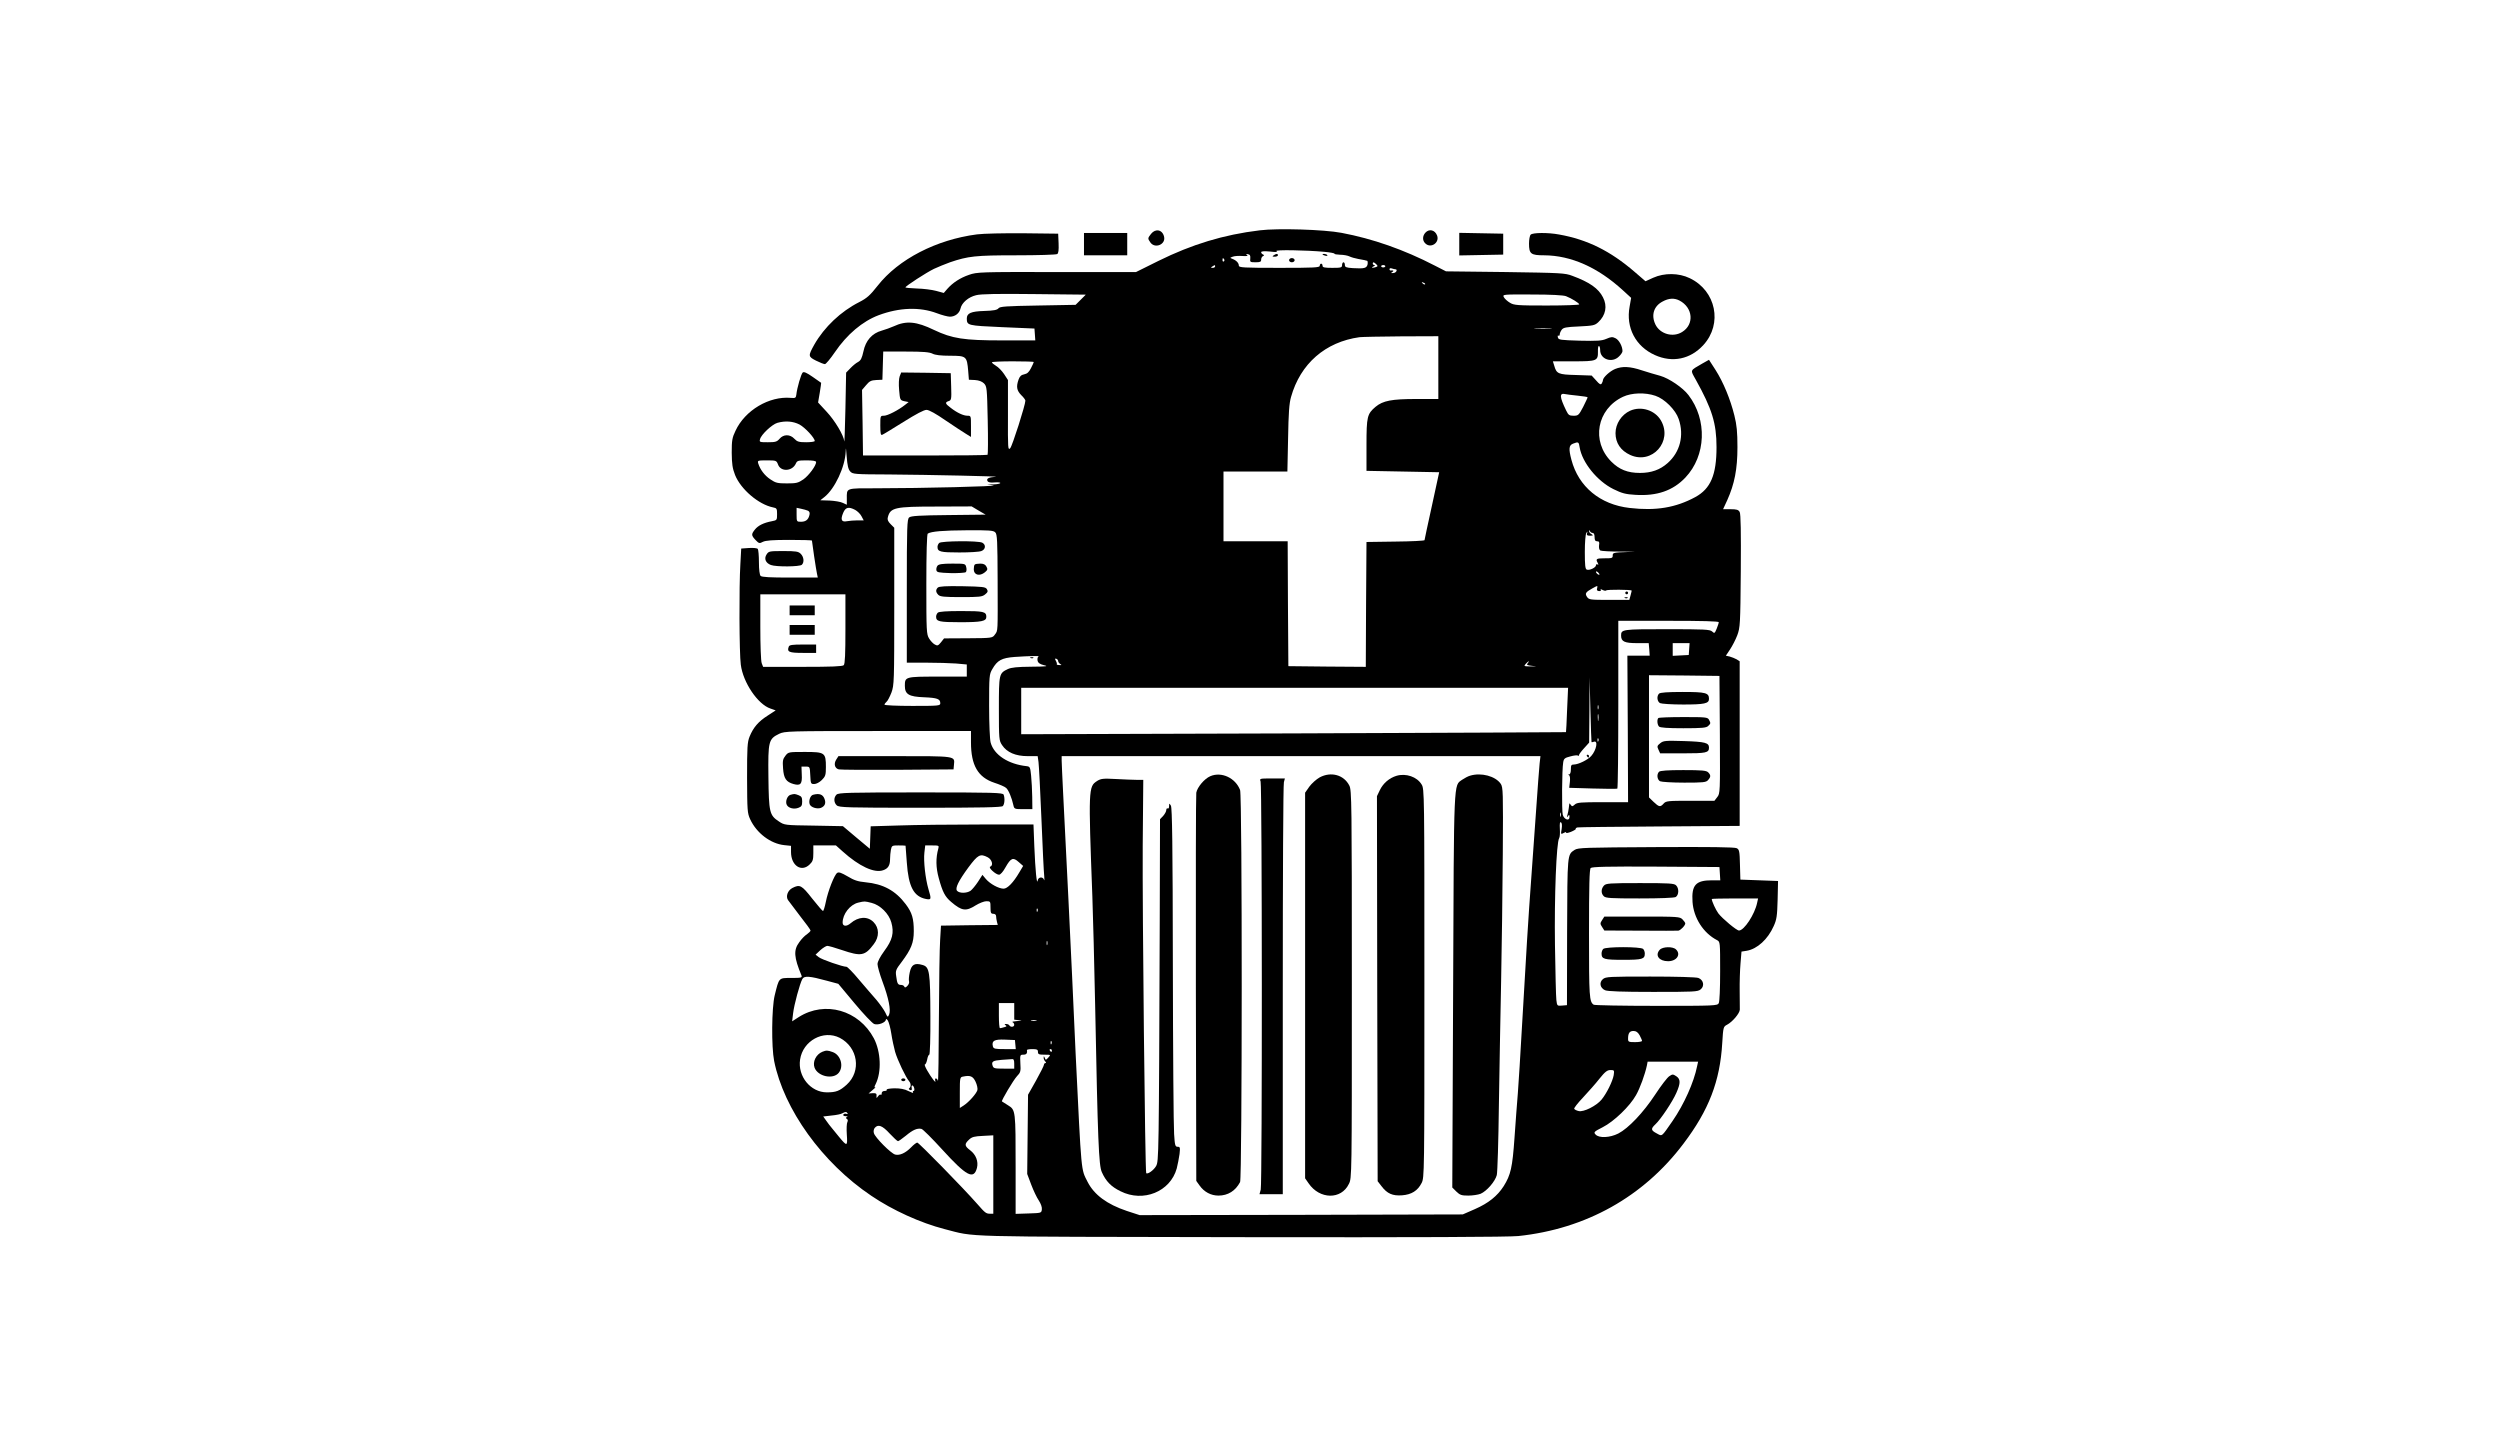
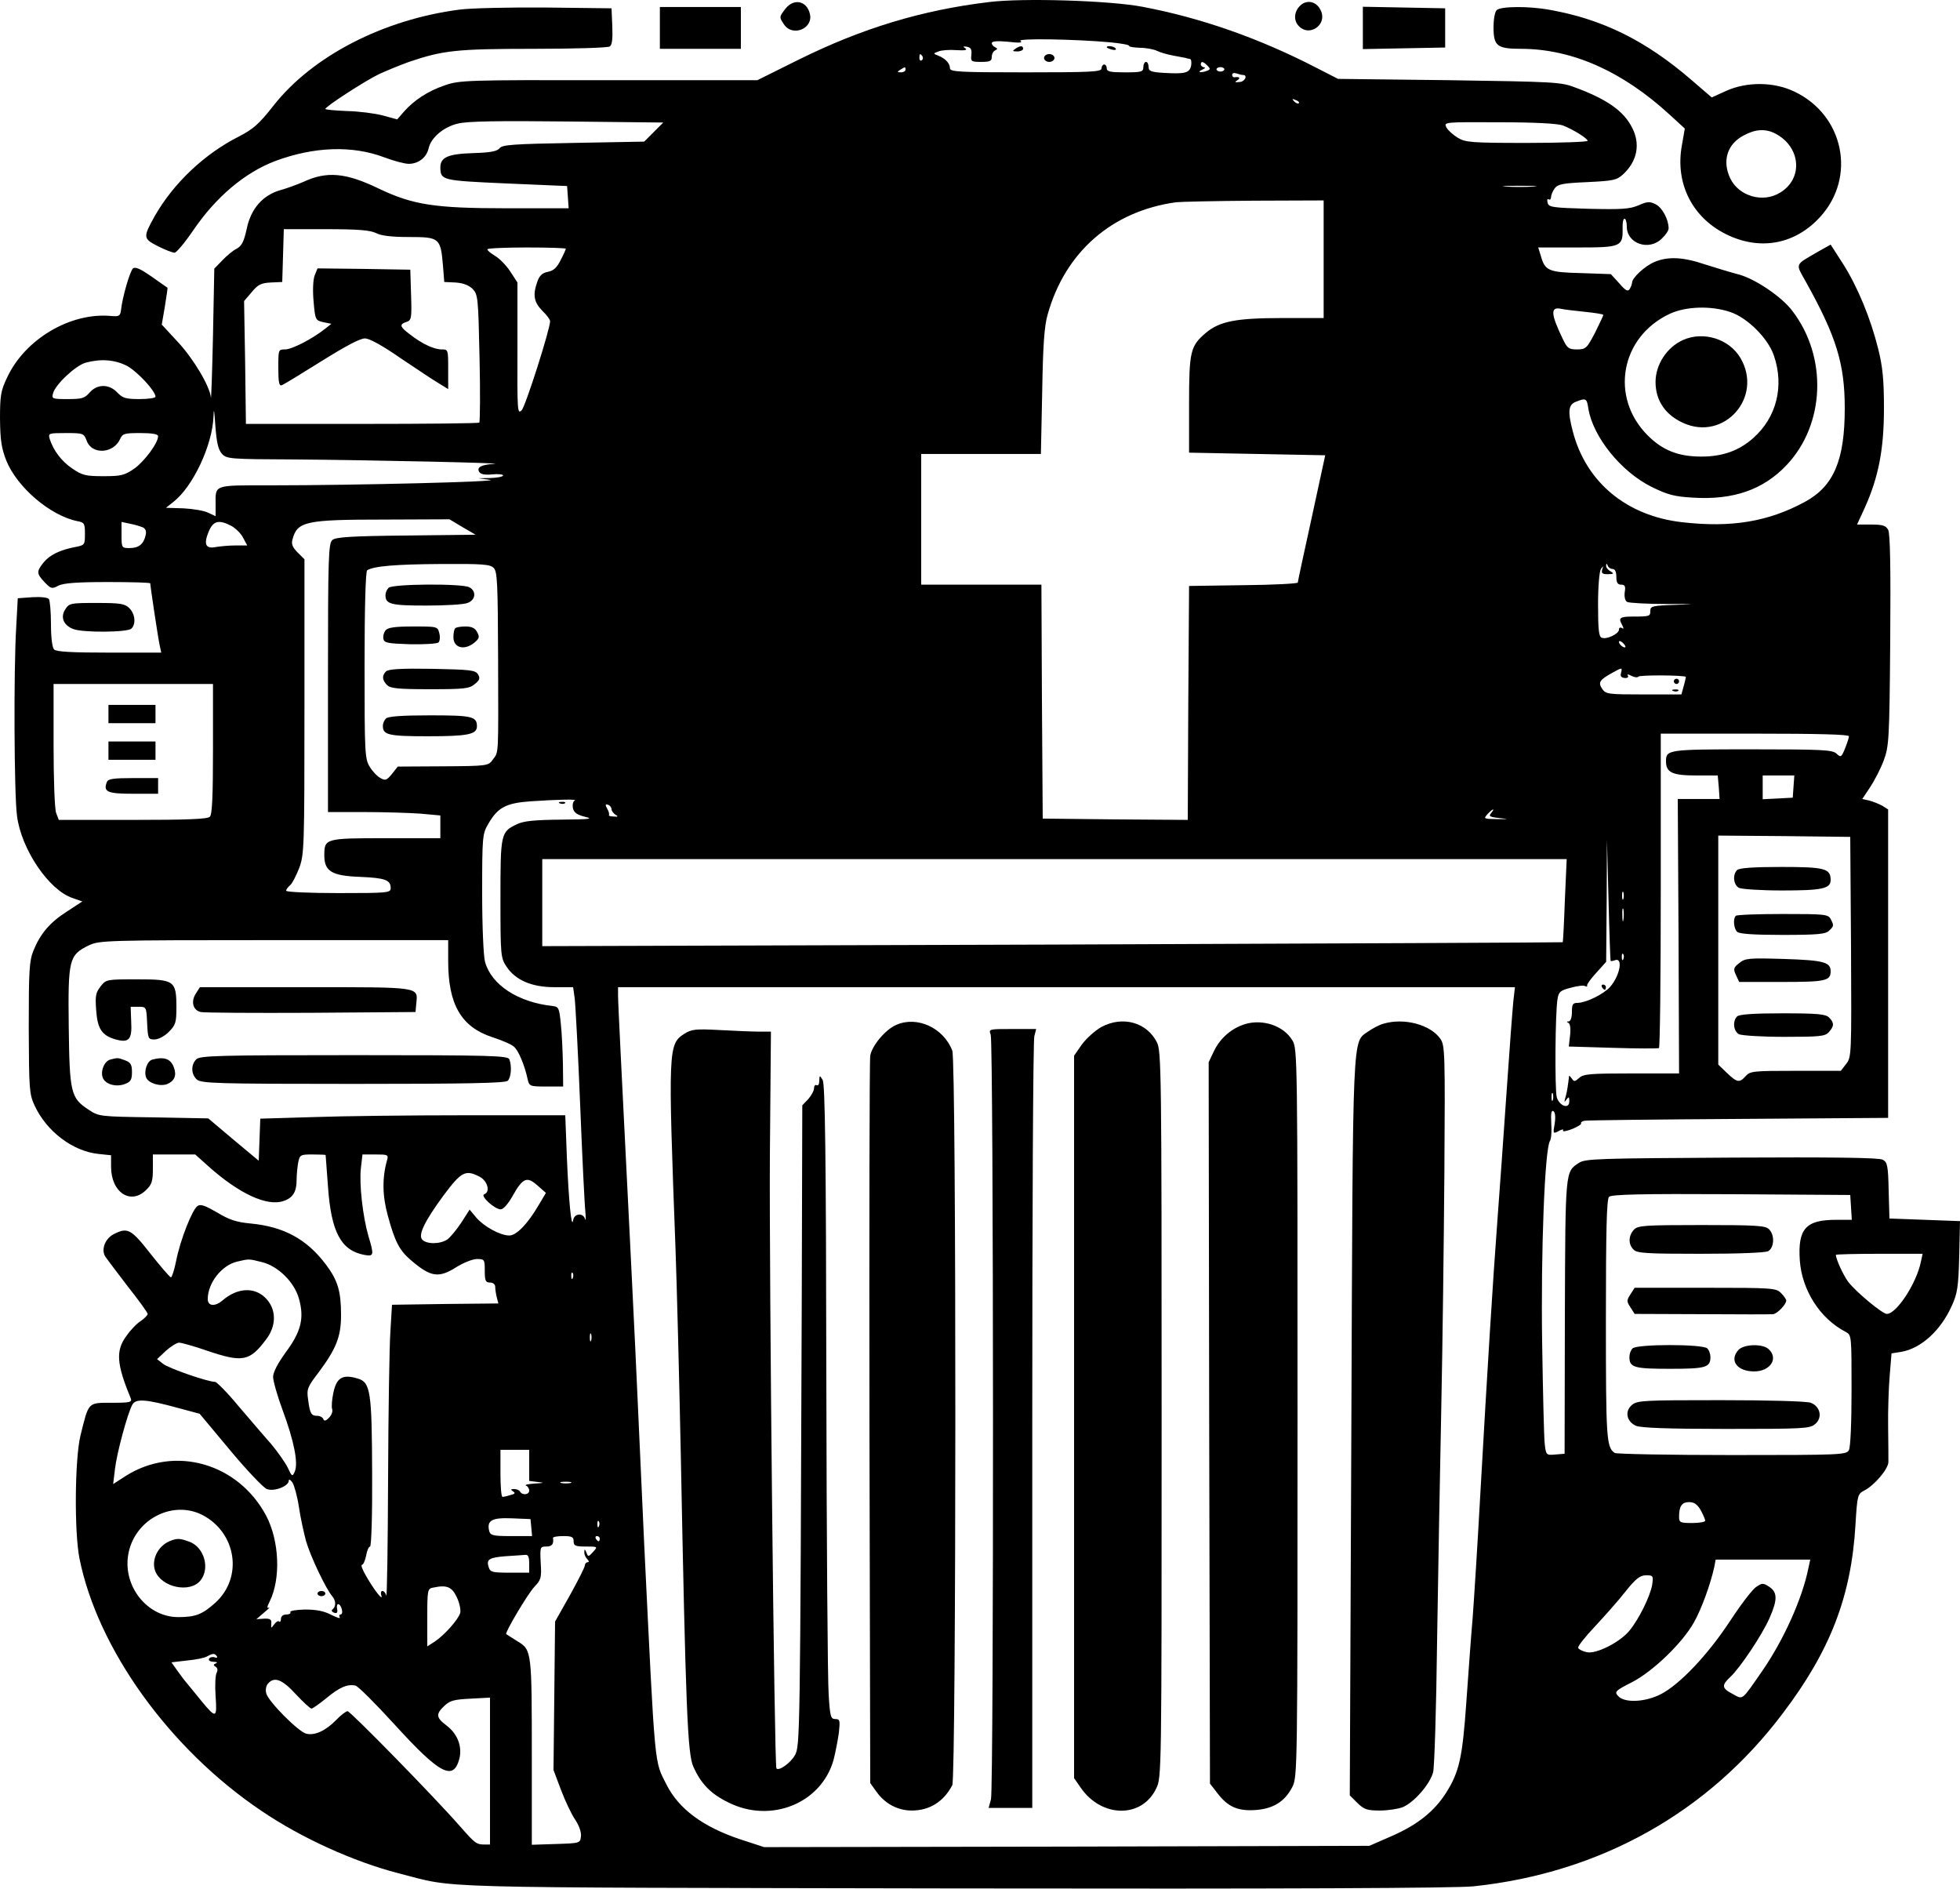
- <svg xmlns="http://www.w3.org/2000/svg" version="1.0" width="1792pt" height="1024pt" viewBox="0 0 1792 1024" preserveAspectRatio="xMidYMid meet">
+ <svg xmlns="http://www.w3.org/2000/svg" viewBox="524.5 164.32 750 722.54" width="750" height="722.54" version="1.0" preserveAspectRatio="xMidYMid meet">
  <g transform="translate(0,1024) scale(0.1,-0.1)" fill="#000000" stroke="none">
    <path d="M9030 8589 c-259 -31 -487 -101 -726 -219 l-161 -80 -569 0 c-547 1 -571 0 -628 -20 -64 -22 -116 -56 -156 -101 l-25 -29 -55 15 c-30 8 -92 16 -138 17 -45 2 -82 5 -82 8 0 9 151 107 205 133 28 13 79 34 115 47 130 44 181 50 475 50 154 0 286 4 293 9 9 5 12 28 10 77 l-3 69 -250 3 c-138 1 -287 -2 -332 -8 -292 -38 -563 -178 -712 -368 -55 -70 -77 -89 -131 -117 -133 -67 -251 -179 -323 -305 -45 -81 -45 -86 12 -115 28 -14 56 -25 64 -25 7 0 39 38 71 85 87 128 198 222 315 266 148 55 294 60 416 14 37 -14 79 -25 94 -25 37 0 68 24 76 59 9 41 57 82 112 95 34 9 156 11 417 8 l369 -4 -37 -37 -36 -36 -271 -5 c-229 -4 -272 -7 -282 -20 -9 -12 -35 -17 -102 -19 -96 -3 -125 -16 -125 -55 1 -49 5 -50 252 -61 l233 -10 3 -42 3 -43 -240 0 c-272 0 -356 13 -486 75 -126 61 -199 68 -289 26 -23 -10 -61 -24 -86 -31 -69 -19 -115 -71 -131 -149 -11 -50 -19 -65 -39 -76 -14 -7 -38 -27 -55 -45 l-30 -31 -5 -257 c-3 -141 -7 -248 -8 -236 -4 43 -67 149 -127 213 l-61 66 12 70 c6 39 11 70 10 71 0 0 -28 19 -60 42 -43 30 -63 39 -72 32 -12 -11 -41 -111 -46 -160 -3 -22 -7 -25 -39 -22 -155 14 -329 -89 -397 -236 -24 -50 -27 -69 -27 -157 1 -81 5 -111 24 -160 41 -102 168 -211 272 -232 27 -5 29 -9 29 -49 0 -42 -1 -43 -37 -50 -59 -11 -99 -31 -122 -60 -27 -34 -26 -42 5 -75 24 -25 28 -26 52 -13 20 10 70 14 190 14 89 0 162 -2 162 -5 0 -10 30 -211 36 -237 l6 -28 -199 0 c-141 0 -202 3 -211 12 -7 7 -12 45 -12 97 0 48 -4 91 -8 96 -4 6 -32 9 -63 7 l-56 -4 -6 -111 c-10 -163 -8 -640 3 -721 16 -128 122 -285 213 -315 l37 -13 -58 -38 c-66 -42 -102 -84 -129 -150 -16 -40 -18 -75 -18 -295 1 -235 2 -253 22 -297 46 -100 147 -176 245 -186 l48 -5 0 -44 c0 -99 76 -148 135 -88 21 20 25 34 25 80 l0 55 81 0 81 0 48 -43 c119 -107 227 -157 290 -135 36 12 50 35 50 81 0 19 3 49 6 66 6 30 9 31 55 31 27 0 49 -1 50 -2 0 -2 4 -56 9 -120 12 -175 50 -245 138 -262 38 -7 39 -2 17 71 -22 76 -36 201 -29 261 l6 52 50 0 c47 0 50 -1 44 -22 -19 -68 -18 -136 3 -212 27 -100 45 -134 89 -171 76 -65 106 -69 175 -25 26 16 61 30 77 30 29 0 30 -2 30 -45 0 -38 3 -45 20 -45 12 0 20 -7 20 -17 0 -10 3 -28 6 -40 l6 -23 -203 -2 -204 -3 -6 -100 c-4 -55 -8 -309 -9 -565 -1 -256 -4 -457 -7 -448 -2 10 -9 18 -15 18 -5 0 -7 -8 -4 -17 9 -26 -29 23 -58 74 -14 24 -21 43 -16 43 5 0 12 16 16 35 3 19 10 35 15 35 5 0 9 122 8 278 -1 316 -6 351 -56 365 -57 17 -80 3 -92 -53 -6 -27 -8 -56 -5 -64 3 -9 -2 -23 -12 -33 -12 -13 -19 -14 -22 -5 -2 6 -12 12 -22 12 -24 0 -29 8 -36 62 -6 40 -3 48 40 104 67 90 86 136 86 219 0 91 -12 133 -58 194 -73 97 -161 145 -289 157 -53 5 -81 14 -127 42 -45 26 -63 33 -75 25 -20 -13 -66 -129 -82 -210 -7 -35 -16 -63 -20 -63 -4 0 -39 41 -78 90 -75 96 -88 102 -141 75 -33 -17 -49 -59 -32 -86 6 -9 45 -60 86 -114 42 -53 76 -100 76 -105 0 -5 -12 -17 -26 -27 -15 -9 -40 -35 -55 -57 -42 -56 -38 -108 16 -238 6 -16 -1 -18 -73 -18 -92 0 -87 4 -119 -125 -22 -91 -24 -369 -4 -470 69 -346 345 -730 696 -966 153 -104 354 -195 525 -239 231 -59 61 -54 2125 -58 1270 -2 1922 1 1988 8 485 51 898 282 1184 662 182 240 262 448 278 721 7 115 8 118 35 132 38 20 90 81 91 108 0 12 0 73 -1 134 -1 62 2 151 6 197 l7 85 38 6 c75 13 151 82 193 177 21 46 25 72 28 188 l3 135 -135 5 -135 5 -3 107 c-2 96 -5 109 -23 118 -13 8 -197 10 -577 8 -511 -3 -560 -4 -585 -20 -53 -35 -52 -24 -54 -588 l-1 -525 -36 -3 c-34 -3 -35 -2 -40 40 -3 24 -7 201 -10 393 -5 346 10 735 30 767 5 7 7 37 5 67 -2 37 0 51 8 47 7 -5 9 -22 5 -48 -7 -39 -6 -40 16 -28 12 7 20 7 16 2 -3 -6 12 -3 34 5 22 9 38 19 35 22 -2 4 4 8 13 10 9 2 275 5 590 7 l572 4 0 590 0 590 -22 14 c-13 7 -35 16 -50 20 l-27 6 30 45 c16 24 40 70 52 102 20 55 22 75 25 460 2 277 0 409 -8 423 -9 16 -21 20 -65 20 l-54 0 30 65 c52 116 73 222 73 380 0 109 -5 159 -22 227 -29 117 -79 238 -135 326 l-47 73 -48 -27 c-91 -53 -87 -43 -47 -115 117 -210 149 -314 149 -484 0 -199 -42 -298 -152 -358 -140 -76 -282 -100 -471 -78 -211 24 -366 152 -417 345 -21 79 -18 105 12 116 38 15 41 13 47 -27 18 -108 125 -241 242 -299 61 -30 87 -37 157 -41 155 -10 270 30 359 124 148 156 158 414 22 591 -40 53 -139 120 -202 138 -31 8 -90 26 -131 39 -86 29 -142 31 -193 10 -37 -15 -87 -61 -87 -80 0 -5 -4 -16 -9 -24 -7 -11 -16 -6 -40 22 l-32 35 -114 4 c-125 3 -138 9 -154 66 l-10 32 148 0 c168 0 176 3 175 71 -1 22 2 39 7 39 5 0 9 -13 9 -30 0 -66 86 -95 135 -45 14 13 25 30 25 38 0 34 -24 79 -49 92 -24 12 -32 11 -67 -4 -33 -14 -63 -16 -191 -13 -138 4 -152 6 -156 23 -3 11 -1 17 4 13 5 -3 9 1 9 8 0 8 6 23 14 34 12 16 30 20 124 24 100 5 113 7 138 30 54 50 67 116 34 179 -32 63 -95 108 -220 154 -52 20 -81 21 -480 27 l-425 5 -80 41 c-222 115 -446 193 -669 235 -127 24 -458 34 -586 18z m462 -154 c43 -4 76 -10 74 -14 -2 -3 16 -6 40 -7 25 0 55 -6 67 -12 12 -6 40 -14 62 -18 22 -4 43 -8 48 -9 4 -2 11 -3 16 -4 4 0 6 -12 4 -25 -6 -28 -22 -33 -105 -28 -49 3 -58 7 -58 23 0 10 -4 19 -10 19 -5 0 -10 -9 -10 -20 0 -18 -7 -20 -70 -20 -56 0 -70 3 -70 15 0 8 -4 15 -10 15 -5 0 -10 -7 -10 -15 0 -13 -39 -15 -290 -15 -257 0 -290 2 -290 16 0 18 -17 37 -45 48 -20 8 -20 8 1 16 12 5 43 7 69 5 32 -2 43 0 34 7 -11 7 -9 8 6 6 15 -3 19 -10 17 -31 -3 -25 -1 -27 37 -27 34 0 41 3 41 19 0 11 6 22 13 25 10 5 10 7 0 12 -7 3 -13 10 -13 16 0 7 21 9 63 5 41 -5 57 -4 47 3 -17 11 212 7 342 -5z m-717 -54 c3 -5 2 -12 -3 -15 -5 -3 -9 1 -9 9 0 17 3 19 12 6z m1090 -35 c12 -12 12 -15 -1 -20 -24 -9 -41 -6 -19 4 11 5 14 9 8 9 -7 1 -13 6 -13 11 0 14 9 12 25 -4z m-1155 -16 c0 -5 -8 -10 -17 -10 -15 0 -16 2 -3 10 19 12 20 12 20 0z m1220 2 c0 -5 -7 -9 -15 -9 -8 0 -15 4 -15 9 0 4 7 8 15 8 8 0 15 -4 15 -8z m71 -22 c20 0 8 -26 -13 -27 -18 -2 -20 0 -8 7 14 9 7 14 -12 11 -5 0 -8 4 -8 10 0 6 7 8 16 5 9 -3 20 -6 25 -6z m214 -108 c-3 -3 -11 0 -18 7 -9 10 -8 11 6 5 10 -3 15 -9 12 -12z m1010 -85 c41 -16 95 -50 95 -59 0 -4 -105 -8 -232 -8 -213 0 -236 2 -265 20 -17 10 -37 28 -43 39 -11 21 -10 21 202 20 138 0 224 -5 243 -12z m-112 -234 c-29 -2 -77 -2 -105 0 -29 2 -6 3 52 3 58 0 81 -1 53 -3z m-803 -278 l0 -225 -158 0 c-176 0 -239 -12 -292 -56 -60 -51 -65 -70 -65 -274 l0 -185 260 -5 261 -5 -52 -240 c-29 -132 -53 -243 -53 -247 -1 -4 -94 -9 -208 -10 l-208 -3 -3 -448 -2 -447 -278 2 -277 3 -3 448 -2 447 -230 0 -230 0 0 250 0 250 229 0 229 0 5 238 c3 180 8 251 21 296 67 239 246 395 491 429 17 2 150 5 298 6 l267 1 0 -225z m-3626 100 c19 -10 59 -15 127 -15 116 0 120 -4 129 -109 l5 -63 43 -2 c29 -2 50 -10 65 -24 21 -22 22 -32 27 -265 3 -133 2 -244 -1 -247 -4 -3 -206 -5 -450 -5 l-443 0 -3 235 -4 235 29 34 c24 29 36 35 73 37 l44 2 3 101 3 101 162 0 c124 0 169 -4 191 -15z m726 -60 c0 -3 -9 -23 -20 -44 -14 -28 -27 -40 -48 -44 -22 -4 -33 -15 -41 -38 -18 -51 -13 -78 19 -111 17 -16 30 -34 30 -40 0 -30 -94 -326 -109 -341 -16 -16 -17 -4 -16 236 l0 253 -28 43 c-16 24 -42 50 -58 59 -16 10 -29 20 -29 25 0 4 68 7 150 7 83 0 150 -2 150 -5z m3898 -241 c39 -4 72 -9 72 -12 0 -4 -15 -34 -32 -69 -31 -59 -35 -63 -69 -63 -31 0 -37 5 -53 38 -48 99 -49 127 -6 117 8 -2 48 -7 88 -11z m558 -1 c66 -22 145 -101 167 -167 40 -117 10 -236 -79 -315 -55 -49 -118 -71 -199 -71 -88 0 -148 24 -205 81 -146 146 -104 377 84 465 62 29 159 32 232 7z m-6135 -206 c40 -22 109 -96 109 -118 0 -5 -28 -9 -61 -9 -53 0 -65 4 -85 25 -15 16 -34 25 -54 25 -20 0 -38 -9 -52 -25 -19 -22 -30 -25 -84 -25 -59 0 -62 1 -56 22 8 33 86 106 124 117 58 16 112 12 159 -12z m363 -336 c18 -20 29 -21 280 -22 280 -2 827 -14 761 -17 -49 -3 -67 -13 -56 -31 6 -9 23 -12 50 -9 22 2 41 0 41 -4 0 -5 -21 -9 -47 -10 l-48 -1 45 -6 c49 -7 -515 -21 -836 -21 -226 0 -214 4 -214 -75 l0 -43 -28 13 c-15 8 -58 15 -95 17 l-67 2 29 23 c75 59 149 217 153 327 1 35 3 25 7 -36 5 -65 11 -91 25 -107z m-517 49 c20 -54 103 -49 128 8 9 20 17 22 77 22 45 0 68 -4 68 -12 0 -26 -52 -96 -91 -124 -38 -26 -51 -29 -118 -29 -67 0 -81 3 -119 29 -42 28 -73 70 -87 114 -6 21 -4 22 62 22 67 0 69 -1 80 -30z m1438 -330 l50 -29 -266 -3 c-207 -2 -270 -6 -282 -17 -15 -12 -17 -62 -17 -527 l0 -514 138 0 c77 0 173 -3 215 -6 l77 -7 0 -43 0 -44 -209 0 c-232 0 -235 -1 -235 -66 0 -61 29 -78 137 -82 96 -4 117 -12 117 -43 0 -18 -11 -19 -200 -19 -110 0 -200 4 -200 9 0 5 7 14 15 21 8 6 23 36 35 66 19 53 20 76 20 618 l0 563 -26 26 c-19 19 -25 33 -20 49 18 70 49 77 351 77 l250 1 50 -30z m-1223 -1 c11 -6 14 -16 10 -31 -8 -34 -27 -48 -61 -48 -30 0 -31 1 -31 50 l0 50 33 -7 c17 -3 39 -10 49 -14z m338 6 c16 -9 37 -29 45 -45 l16 -30 -44 0 c-25 0 -58 -3 -76 -6 -39 -8 -48 10 -27 60 17 40 38 46 86 21z m1004 -161 c14 -13 16 -59 17 -342 1 -382 3 -360 -20 -391 -17 -24 -19 -25 -190 -26 l-174 -1 -22 -28 c-20 -24 -25 -27 -44 -16 -12 6 -31 26 -41 43 -19 30 -20 53 -20 389 0 223 4 359 10 363 25 16 110 23 282 24 157 1 189 -1 202 -15z m4282 -4 c9 0 14 -11 14 -30 0 -22 5 -30 18 -30 15 0 18 -6 14 -29 -2 -17 1 -32 9 -37 7 -4 76 -8 153 -8 109 0 118 0 39 -3 -95 -3 -103 -5 -103 -23 0 -21 -2 -22 -65 -22 -51 0 -58 -5 -44 -30 8 -15 8 -19 0 -14 -6 4 -11 1 -11 -6 0 -16 -47 -39 -66 -31 -11 4 -14 31 -14 127 0 70 5 127 11 136 9 13 10 12 5 -2 -4 -14 0 -18 22 -18 23 1 24 2 10 11 -10 5 -18 15 -17 22 0 9 2 9 6 0 2 -7 11 -13 19 -13z m49 -299 c-6 -5 -25 10 -25 20 0 5 6 4 14 -3 8 -7 12 -15 11 -17z m-17 -99 c-4 -12 1 -18 14 -19 10 -1 16 3 12 9 -4 6 1 6 14 -1 12 -6 23 -7 26 -3 4 7 177 6 182 -1 0 -1 -3 -17 -8 -34 l-9 -33 -144 0 c-136 0 -145 1 -159 21 -17 25 -10 35 39 62 38 21 38 21 33 -1z m-5388 -290 c0 -180 -3 -251 -12 -260 -9 -9 -88 -12 -295 -12 l-283 0 -10 26 c-6 14 -10 131 -10 260 l0 234 305 0 305 0 0 -248z m6260 48 c0 -6 -7 -27 -15 -47 -14 -34 -16 -35 -33 -19 -16 14 -54 16 -323 16 -322 0 -329 -1 -329 -46 0 -43 25 -54 115 -54 l83 0 4 -45 3 -45 -80 0 -80 0 3 -525 2 -525 -182 0 c-157 0 -184 -2 -200 -17 -17 -15 -20 -15 -28 -3 -6 8 -10 13 -11 10 0 -3 -2 -17 -4 -32 -2 -16 -6 -38 -10 -50 -5 -18 -4 -20 4 -8 9 12 11 11 11 -7 0 -31 -38 -18 -48 16 -8 29 -6 328 3 376 4 27 11 33 51 43 25 7 50 10 55 6 5 -3 9 -2 7 3 -1 4 15 26 36 49 l37 41 2 234 1 234 6 -230 c3 -126 7 -232 8 -234 1 -2 8 -1 16 2 33 13 20 -59 -18 -102 -25 -28 -91 -60 -123 -61 -20 0 -23 -5 -23 -35 0 -21 -5 -35 -12 -36 -9 0 -9 -2 -2 -5 7 -3 10 -21 7 -48 l-5 -43 168 -5 c93 -3 172 -3 177 -1 4 2 7 274 7 604 l0 599 360 0 c241 0 360 -3 360 -10z m-212 -192 l-3 -43 -57 -3 -58 -3 0 46 0 45 61 0 60 0 -3 -42z m-4664 -54 c-6 -3 -9 -15 -7 -28 4 -18 15 -26 46 -34 35 -8 20 -10 -91 -11 -101 -1 -142 -5 -168 -17 -63 -30 -64 -35 -64 -285 0 -218 1 -227 23 -260 34 -52 97 -79 183 -79 l72 0 6 -42 c3 -24 13 -207 21 -408 8 -201 17 -385 20 -410 2 -25 2 -37 -1 -27 -8 25 -42 22 -46 -5 -6 -36 -17 74 -24 245 l-6 157 -382 0 c-209 0 -472 -3 -583 -7 l-202 -6 -3 -81 -3 -80 -97 81 -96 81 -209 4 c-207 3 -210 3 -250 30 -67 44 -72 64 -75 319 -3 256 1 272 77 309 40 19 64 20 708 20 l667 0 0 -81 c0 -165 50 -251 168 -290 37 -12 75 -28 84 -37 17 -14 41 -72 52 -124 6 -27 9 -28 71 -28 l65 0 -1 88 c-1 48 -4 116 -8 152 -6 60 -8 65 -31 68 -133 14 -235 81 -259 169 -6 21 -11 136 -11 263 0 214 1 227 23 264 36 63 67 80 160 87 105 7 185 9 171 3z m141 -33 c0 -6 7 -16 15 -21 12 -7 10 -9 -7 -7 -12 0 -20 3 -18 5 2 3 0 14 -6 24 -9 16 -8 19 3 16 7 -3 13 -10 13 -17z m3366 -15 c-11 -12 -5 -15 31 -19 39 -4 38 -4 -9 -4 -51 1 -52 1 -36 19 19 21 31 25 14 4z m1377 -512 c2 -413 2 -422 -19 -448 l-20 -26 -173 0 c-160 0 -174 -1 -191 -20 -24 -27 -33 -25 -72 12 l-33 32 0 438 0 438 253 -2 252 -3 3 -421z m-1095 179 c-3 -87 -7 -159 -8 -161 -1 -1 -880 -5 -1953 -9 l-1952 -6 0 166 0 167 1960 0 1960 0 -7 -157z m224 5 c-3 -7 -5 -2 -5 12 0 14 2 19 5 13 2 -7 2 -19 0 -25z m0 -80 c-2 -13 -4 -5 -4 17 -1 22 1 32 4 23 2 -10 2 -28 0 -40z m0 -150 c-3 -8 -6 -5 -6 6 -1 11 2 17 5 13 3 -3 4 -12 1 -19z m-421 -160 c-3 -29 -15 -186 -26 -348 -11 -162 -27 -383 -35 -490 -18 -240 -38 -562 -65 -1040 -11 -201 -25 -419 -30 -485 -6 -66 -16 -210 -24 -320 -15 -214 -27 -267 -78 -348 -45 -70 -108 -121 -206 -164 l-87 -38 -1158 -3 -1158 -2 -92 30 c-143 48 -234 116 -281 208 -48 96 -43 40 -86 922 -10 228 -22 476 -25 550 -5 127 -44 909 -65 1325 -5 105 -10 205 -10 223 l0 32 1716 0 1716 0 -6 -52z m151 -380 c-3 -7 -5 -2 -5 12 0 14 2 19 5 13 2 -7 2 -19 0 -25z m-4107 -293 c31 -16 42 -59 18 -67 -17 -6 40 -58 63 -58 10 0 29 21 47 54 38 67 54 73 94 37 l32 -28 -28 -47 c-42 -72 -85 -116 -112 -116 -35 0 -97 34 -127 69 l-25 30 -32 -50 c-18 -27 -42 -56 -53 -64 -28 -19 -81 -19 -97 0 -15 18 10 70 82 168 68 91 84 100 138 72z m5248 -117 l3 -48 -60 0 c-116 0 -147 -34 -139 -155 8 -114 77 -223 176 -274 22 -12 22 -14 22 -222 0 -126 -4 -218 -10 -230 -10 -18 -26 -19 -448 -19 -240 0 -442 4 -448 8 -32 21 -34 53 -34 509 0 346 3 462 12 471 9 9 122 12 468 10 l455 -3 3 -47z m267 -210 c-17 -82 -93 -198 -130 -198 -17 0 -118 84 -148 123 -19 26 -47 87 -47 103 0 2 75 4 166 4 l166 0 -7 -32z m-6347 0 c61 -15 124 -77 141 -140 21 -74 8 -126 -50 -204 -31 -43 -49 -77 -49 -95 0 -15 16 -72 36 -126 44 -118 61 -204 47 -236 -9 -21 -11 -20 -27 15 -10 20 -39 61 -64 91 -26 29 -82 95 -125 145 -42 51 -83 92 -89 92 -28 0 -178 52 -199 69 l-23 18 34 32 c19 17 42 31 50 31 9 0 56 -13 105 -30 138 -47 165 -42 228 42 41 53 40 117 -2 159 -43 43 -108 39 -164 -9 -29 -25 -57 -23 -57 5 0 61 53 129 112 143 47 11 44 11 96 -2z m1189 -60 c-3 -8 -6 -5 -6 6 -1 11 2 17 5 13 3 -3 4 -12 1 -19z m70 -240 c-3 -7 -5 -2 -5 12 0 14 2 19 5 13 2 -7 2 -19 0 -25z m-1580 -258 l82 -22 116 -139 c64 -77 128 -144 141 -149 28 -11 84 11 84 32 0 7 6 4 14 -7 7 -11 19 -54 25 -95 6 -41 19 -99 27 -129 17 -59 77 -185 101 -212 14 -17 14 -39 0 -50 -5 -3 -2 -9 6 -12 11 -4 15 0 12 14 -5 25 11 25 18 -1 3 -11 1 -20 -5 -20 -5 0 -6 -5 -3 -11 4 -6 -11 -1 -33 10 -29 15 -58 20 -101 20 -34 -1 -58 -5 -55 -10 3 -5 -4 -9 -15 -9 -13 0 -21 -7 -21 -17 0 -9 -3 -13 -7 -10 -3 4 -12 -1 -19 -11 -12 -16 -12 -16 -11 3 2 16 -4 20 -28 19 l-29 -2 29 25 c17 14 25 22 18 19 -7 -4 -6 5 4 24 43 87 37 231 -13 327 -107 202 -350 272 -538 153 l-48 -31 7 58 c7 61 48 212 66 245 13 25 52 22 176 -12z m1343 -219 l0 -60 33 -4 c27 -3 25 -4 -13 -6 -25 -2 -39 -5 -32 -8 6 -2 12 -11 12 -19 0 -16 -26 -19 -35 -4 -3 6 -14 10 -23 10 -13 0 -14 -2 -4 -9 10 -6 8 -10 -10 -14 -12 -4 -26 -7 -30 -7 -5 0 -8 41 -8 90 l0 90 55 0 55 0 0 -59z m158 -68 c-10 -2 -26 -2 -35 0 -10 3 -2 5 17 5 19 0 27 -2 18 -5z m4325 -104 c9 -17 17 -35 17 -40 0 -5 -22 -9 -50 -9 -46 0 -50 2 -50 24 0 41 11 56 39 56 19 0 31 -9 44 -31z m-5734 -18 c131 -68 157 -239 50 -336 -50 -45 -76 -55 -142 -55 -117 0 -210 115 -192 235 20 135 167 215 284 156z m1259 -48 l3 -33 -79 0 c-69 0 -80 2 -85 19 -10 41 10 52 86 49 l72 -3 3 -32z m259 5 c-3 -8 -6 -5 -6 6 -1 11 2 17 5 13 3 -3 4 -12 1 -19z m-97 -58 c0 -17 7 -20 47 -20 46 0 46 0 27 -21 -17 -19 -19 -19 -25 -2 -6 14 -8 14 -8 3 -1 -9 4 -21 11 -28 7 -7 8 -12 2 -12 -6 0 -11 -6 -11 -12 0 -7 -26 -58 -57 -114 l-57 -101 -3 -284 -3 -284 29 -77 c16 -42 40 -93 54 -113 15 -23 24 -48 22 -64 -3 -26 -4 -26 -95 -29 l-93 -3 0 329 c0 412 0 416 -54 449 -23 14 -42 27 -44 28 -6 5 82 153 107 180 26 27 29 35 25 93 -3 60 -2 62 21 62 22 0 30 9 26 33 0 4 17 7 39 7 33 0 40 -3 40 -20z m100 10 c0 -5 -2 -10 -4 -10 -3 0 -8 5 -11 10 -3 6 -1 10 4 10 6 0 11 -4 11 -10z m-270 -95 l0 -35 -74 0 c-67 0 -75 2 -81 21 -10 30 2 37 65 42 30 2 63 4 73 5 13 2 17 -6 17 -33z m4895 -17 c-23 -116 -94 -274 -176 -393 -82 -118 -73 -111 -114 -89 -42 22 -43 33 -9 65 37 34 122 161 150 225 31 70 31 99 -1 120 -23 15 -27 15 -49 0 -14 -8 -59 -67 -101 -131 -86 -131 -193 -243 -265 -280 -61 -31 -139 -34 -163 -7 -15 16 -12 20 51 52 81 41 195 151 239 230 29 51 64 148 78 213 l5 27 181 0 181 0 -7 -32z m-598 -65 c-8 -44 -50 -130 -87 -175 -37 -45 -129 -91 -164 -82 -14 3 -29 10 -32 16 -3 5 25 41 63 81 37 40 91 100 118 135 40 50 56 62 79 62 27 0 28 -2 23 -37z m-4574 -47 c10 -21 16 -48 13 -60 -7 -25 -61 -86 -98 -110 l-28 -18 0 110 c0 107 1 111 23 115 52 11 71 3 90 -37z m-918 -226 c3 -5 0 -7 -8 -4 -8 3 -18 1 -22 -5 -3 -7 3 -11 17 -12 13 0 17 -3 9 -6 -10 -4 -10 -7 -1 -13 8 -5 9 -13 4 -23 -5 -9 -7 -49 -4 -90 6 -85 2 -86 -55 -17 -20 25 -44 54 -53 65 -10 11 -27 34 -39 51 l-22 31 60 7 c33 3 68 10 77 16 22 12 29 12 37 0z m302 -145 c28 -30 55 -55 60 -55 4 0 30 18 57 40 49 41 81 55 111 48 9 -1 76 -68 149 -148 174 -191 226 -219 249 -131 11 46 -7 94 -49 126 -41 31 -42 44 -8 76 21 20 38 24 100 27 l74 4 0 -281 0 -281 -22 0 c-30 0 -36 5 -93 70 -99 113 -419 440 -430 440 -6 0 -26 -15 -44 -34 -40 -41 -82 -60 -114 -52 -30 7 -146 124 -153 154 -4 12 -1 29 6 37 24 29 55 17 107 -40z" />
    <path d="M9130 8410 c-12 -8 -11 -10 8 -10 12 0 22 5 22 10 0 13 -11 13 -30 0z" />
    <path d="M9480 8416 c0 -2 9 -6 20 -9 11 -3 18 -1 14 4 -5 9 -34 13 -34 5z" />
    <path d="M9240 8375 c0 -8 9 -15 20 -15 11 0 20 7 20 15 0 8 -9 15 -20 15 -11 0 -20 -7 -20 -15z" />
    <path d="M6449 7543 c-6 -17 -8 -56 -4 -100 6 -70 7 -72 38 -79 l30 -6 -24 -19 c-49 -39 -127 -79 -153 -79 -26 0 -26 -1 -26 -71 0 -54 3 -70 13 -66 7 2 75 44 152 92 93 58 149 88 167 87 17 0 69 -29 135 -75 60 -40 125 -84 146 -96 l37 -23 0 76 c0 75 0 76 -25 76 -29 0 -75 21 -122 58 -38 28 -41 38 -13 47 19 6 21 13 18 103 l-3 97 -178 3 -177 2 -11 -27z" />
    <path d="M11685 7296 c-62 -28 -105 -94 -105 -161 0 -70 37 -125 105 -156 157 -72 308 98 220 248 -43 73 -141 104 -220 69z" />
    <path d="M6732 6348 c-7 -7 -12 -19 -12 -28 0 -35 21 -40 156 -40 73 0 144 4 158 10 31 11 35 45 7 60 -28 15 -294 13 -309 -2z" />
    <path d="M6720 6185 c-6 -8 -10 -22 -8 -32 3 -16 16 -18 102 -21 55 -1 104 2 109 7 5 5 7 21 3 35 -6 26 -8 26 -100 26 -70 0 -97 -4 -106 -15z" />
    <path d="M6987 6193 c-4 -3 -7 -19 -7 -34 0 -41 42 -52 80 -21 19 16 21 22 11 40 -8 16 -21 22 -45 22 -18 0 -36 -3 -39 -7z" />
    <path d="M6722 6028 c-16 -16 -15 -33 4 -52 13 -13 42 -16 164 -16 131 0 150 2 171 19 20 16 22 23 13 38 -10 16 -29 18 -175 21 -120 2 -168 -1 -177 -10z" />
    <path d="M6722 5848 c-7 -7 -12 -19 -12 -28 0 -35 21 -40 173 -40 152 0 187 7 187 38 0 38 -19 42 -180 42 -108 0 -160 -4 -168 -12z" />
    <path d="M11650 5990 c0 -5 5 -10 10 -10 6 0 10 5 10 10 0 6 -4 10 -10 10 -5 0 -10 -4 -10 -10z" />
    <path d="M11648 5953 c7 -3 16 -2 19 1 4 3 -2 6 -13 5 -11 0 -14 -3 -6 -6z" />
    <path d="M5660 5865 l0 -35 90 0 90 0 0 35 0 35 -90 0 -90 0 0 -35z" />
    <path d="M5660 5725 l0 -35 90 0 90 0 0 35 0 35 -90 0 -90 0 0 -35z" />
    <path d="M5654 5605 c-15 -38 2 -45 101 -45 l95 0 0 30 0 30 -95 0 c-76 0 -97 -3 -101 -15z" />
    <path d="M11375 4820 c3 -5 8 -10 11 -10 2 0 4 5 4 10 0 6 -5 10 -11 10 -5 0 -7 -4 -4 -10z" />
    <path d="M7388 5523 c7 -3 16 -2 19 1 4 3 -2 6 -13 5 -11 0 -14 -3 -6 -6z" />
    <path d="M5630 4823 c-19 -24 -21 -37 -17 -91 5 -72 22 -97 75 -112 51 -14 63 0 59 69 l-2 56 30 0 c30 0 30 0 33 -62 3 -60 4 -63 28 -63 15 0 38 12 55 29 26 26 29 36 29 93 0 103 -7 108 -150 108 -117 0 -119 0 -140 -27z" />
    <path d="M5994 4795 c-19 -30 -11 -63 19 -70 12 -3 202 -4 422 -3 l400 3 3 33 c6 64 20 62 -424 62 l-404 0 -16 -25z" />
    <path d="M5996 4544 c-21 -21 -20 -57 2 -77 17 -15 73 -17 598 -17 438 0 583 3 592 12 13 13 16 56 6 82 -6 14 -67 16 -594 16 -522 0 -590 -2 -604 -16z" />
    <path d="M5667 4543 c-24 -6 -40 -49 -27 -73 12 -23 52 -33 84 -20 21 8 26 16 26 45 0 29 -5 37 -26 45 -27 10 -28 11 -57 3z" />
    <path d="M5828 4543 c-20 -5 -33 -44 -24 -68 8 -22 52 -36 80 -26 29 12 38 34 26 65 -12 32 -37 41 -82 29z" />
    <path d="M11892 5268 c-18 -18 -14 -56 7 -68 11 -5 84 -10 166 -10 152 0 185 7 185 40 0 44 -22 50 -189 50 -109 0 -161 -4 -169 -12z" />
    <path d="M11887 5093 c-11 -11 -8 -48 5 -61 8 -8 61 -12 174 -12 134 0 165 3 178 16 19 18 19 20 6 45 -10 18 -23 19 -184 19 -95 0 -176 -3 -179 -7z" />
    <path d="M11900 4912 c-22 -17 -23 -23 -12 -46 l12 -26 163 0 c167 0 187 4 187 41 0 35 -27 42 -178 47 -136 4 -149 3 -172 -16z" />
    <path d="M11892 4708 c-18 -18 -14 -56 7 -68 11 -5 87 -10 174 -10 136 0 156 2 170 18 21 23 21 36 1 56 -13 13 -44 16 -178 16 -113 0 -166 -4 -174 -12z" />
    <path d="M8675 4676 c-42 -18 -93 -79 -100 -118 -3 -18 -4 -652 -3 -1408 l3 -1375 23 -32 c33 -47 82 -73 136 -73 68 0 122 34 155 97 15 30 16 2769 0 2810 -33 87 -134 134 -214 99z" />
    <path d="M9460 4668 c-25 -14 -58 -44 -75 -67 l-30 -43 0 -1382 0 -1382 25 -36 c79 -116 234 -119 289 -4 21 42 21 47 21 1432 0 1303 -1 1391 -18 1423 -39 77 -131 102 -212 59z" />
    <path d="M10010 4679 c-52 -16 -95 -53 -119 -102 l-21 -44 2 -1380 3 -1380 28 -36 c40 -53 79 -70 147 -65 68 5 112 33 140 88 20 39 20 64 20 1432 0 1364 0 1394 -20 1425 -33 55 -112 82 -180 62z" />
    <path d="M10538 4680 c-15 -4 -41 -18 -57 -29 -62 -45 -59 31 -65 -1514 l-6 -1409 29 -29 c26 -25 37 -29 86 -29 30 0 70 6 88 13 44 19 104 88 116 134 5 21 12 245 15 498 4 253 11 654 16 890 5 237 10 646 12 910 3 452 2 482 -15 507 -38 55 -140 82 -219 58z" />
    <path d="M7864 4642 c-62 -40 -63 -54 -34 -827 5 -137 14 -488 20 -780 19 -976 26 -1149 48 -1197 29 -65 66 -104 134 -137 163 -82 357 -3 403 164 7 28 16 74 20 103 5 47 4 52 -14 52 -17 0 -20 10 -25 92 -4 51 -8 597 -9 1213 -1 860 -5 1125 -14 1140 -12 19 -12 19 -13 -3 0 -13 -4 -20 -10 -17 -5 3 -10 -2 -10 -11 0 -10 -10 -28 -22 -42 l-23 -24 -2 -726 c-6 -1708 -7 -1724 -26 -1760 -16 -29 -61 -62 -71 -51 -8 9 -28 1899 -25 2347 l4 472 -46 0 c-25 0 -93 3 -150 6 -93 5 -107 3 -135 -14z" />
    <path d="M9036 4638 c11 -29 12 -2882 1 -2925 l-9 -33 84 0 83 0 0 1462 c0 805 3 1475 8 1491 l7 27 -91 0 c-91 0 -91 0 -83 -22z" />
    <path d="M11497 3892 c-21 -23 -22 -56 -1 -76 13 -14 51 -16 255 -16 147 0 248 4 260 10 23 13 26 62 3 84 -13 14 -51 16 -258 16 -223 0 -244 -2 -259 -18z" />
    <path d="M11484 3645 c-15 -23 -15 -27 0 -50 l16 -25 258 -1 c141 -1 264 -1 272 0 16 2 50 37 50 52 0 5 -9 18 -20 29 -19 19 -33 20 -290 20 l-270 0 -16 -25z" />
    <path d="M11492 3438 c-7 -7 -12 -21 -12 -33 0 -40 18 -45 155 -45 137 0 155 5 155 45 0 12 -5 26 -12 33 -17 17 -269 17 -286 0z" />
    <path d="M11897 3432 c-36 -40 -5 -82 60 -82 61 0 94 48 57 84 -22 23 -96 21 -117 -2z" />
    <path d="M11490 3222 c-29 -24 -21 -64 15 -80 18 -8 122 -12 344 -12 294 0 321 1 341 18 30 24 21 68 -16 82 -14 6 -163 10 -344 10 -293 0 -320 -1 -340 -18z" />
    <path d="M6460 2500 c0 -5 7 -10 15 -10 8 0 15 5 15 10 0 6 -7 10 -15 10 -8 0 -15 -4 -15 -10z" />
    <path d="M5895 2701 c-46 -19 -72 -72 -56 -115 25 -63 133 -85 173 -36 38 47 14 129 -44 149 -36 13 -45 13 -73 2z" />
    <path d="M8251 8564 c-25 -32 -25 -33 -5 -62 33 -47 112 -14 98 42 -12 50 -61 60 -93 20z" />
    <path d="M10217 8572 c-21 -23 -22 -56 -1 -76 39 -40 105 4 85 56 -15 40 -57 50 -84 20z" />
    <path d="M7770 8490 l0 -80 155 0 155 0 0 80 0 80 -155 0 -155 0 0 -80z" />
    <path d="M10460 8490 l0 -81 158 3 157 3 0 75 0 75 -157 3 -158 3 0 -81z" />
    <path d="M10972 8558 c-7 -7 -12 -36 -12 -64 0 -74 13 -84 108 -84 193 -1 385 -86 565 -251 l59 -54 -11 -63 c-28 -150 43 -285 181 -347 126 -57 255 -30 348 72 139 152 91 389 -98 479 -78 38 -182 39 -262 3 l-55 -25 -79 68 c-173 149 -338 231 -540 267 -80 15 -189 14 -204 -1z m1066 -472 c98 -51 108 -172 19 -226 -66 -41 -158 -14 -191 54 -32 67 -12 132 52 165 44 24 83 26 120 7z" />
    <path d="M5495 6266 c-20 -30 -7 -62 31 -76 37 -14 207 -13 222 2 18 18 14 56 -8 78 -17 17 -33 20 -125 20 -100 0 -105 -1 -120 -24z" />
  </g>
</svg>
